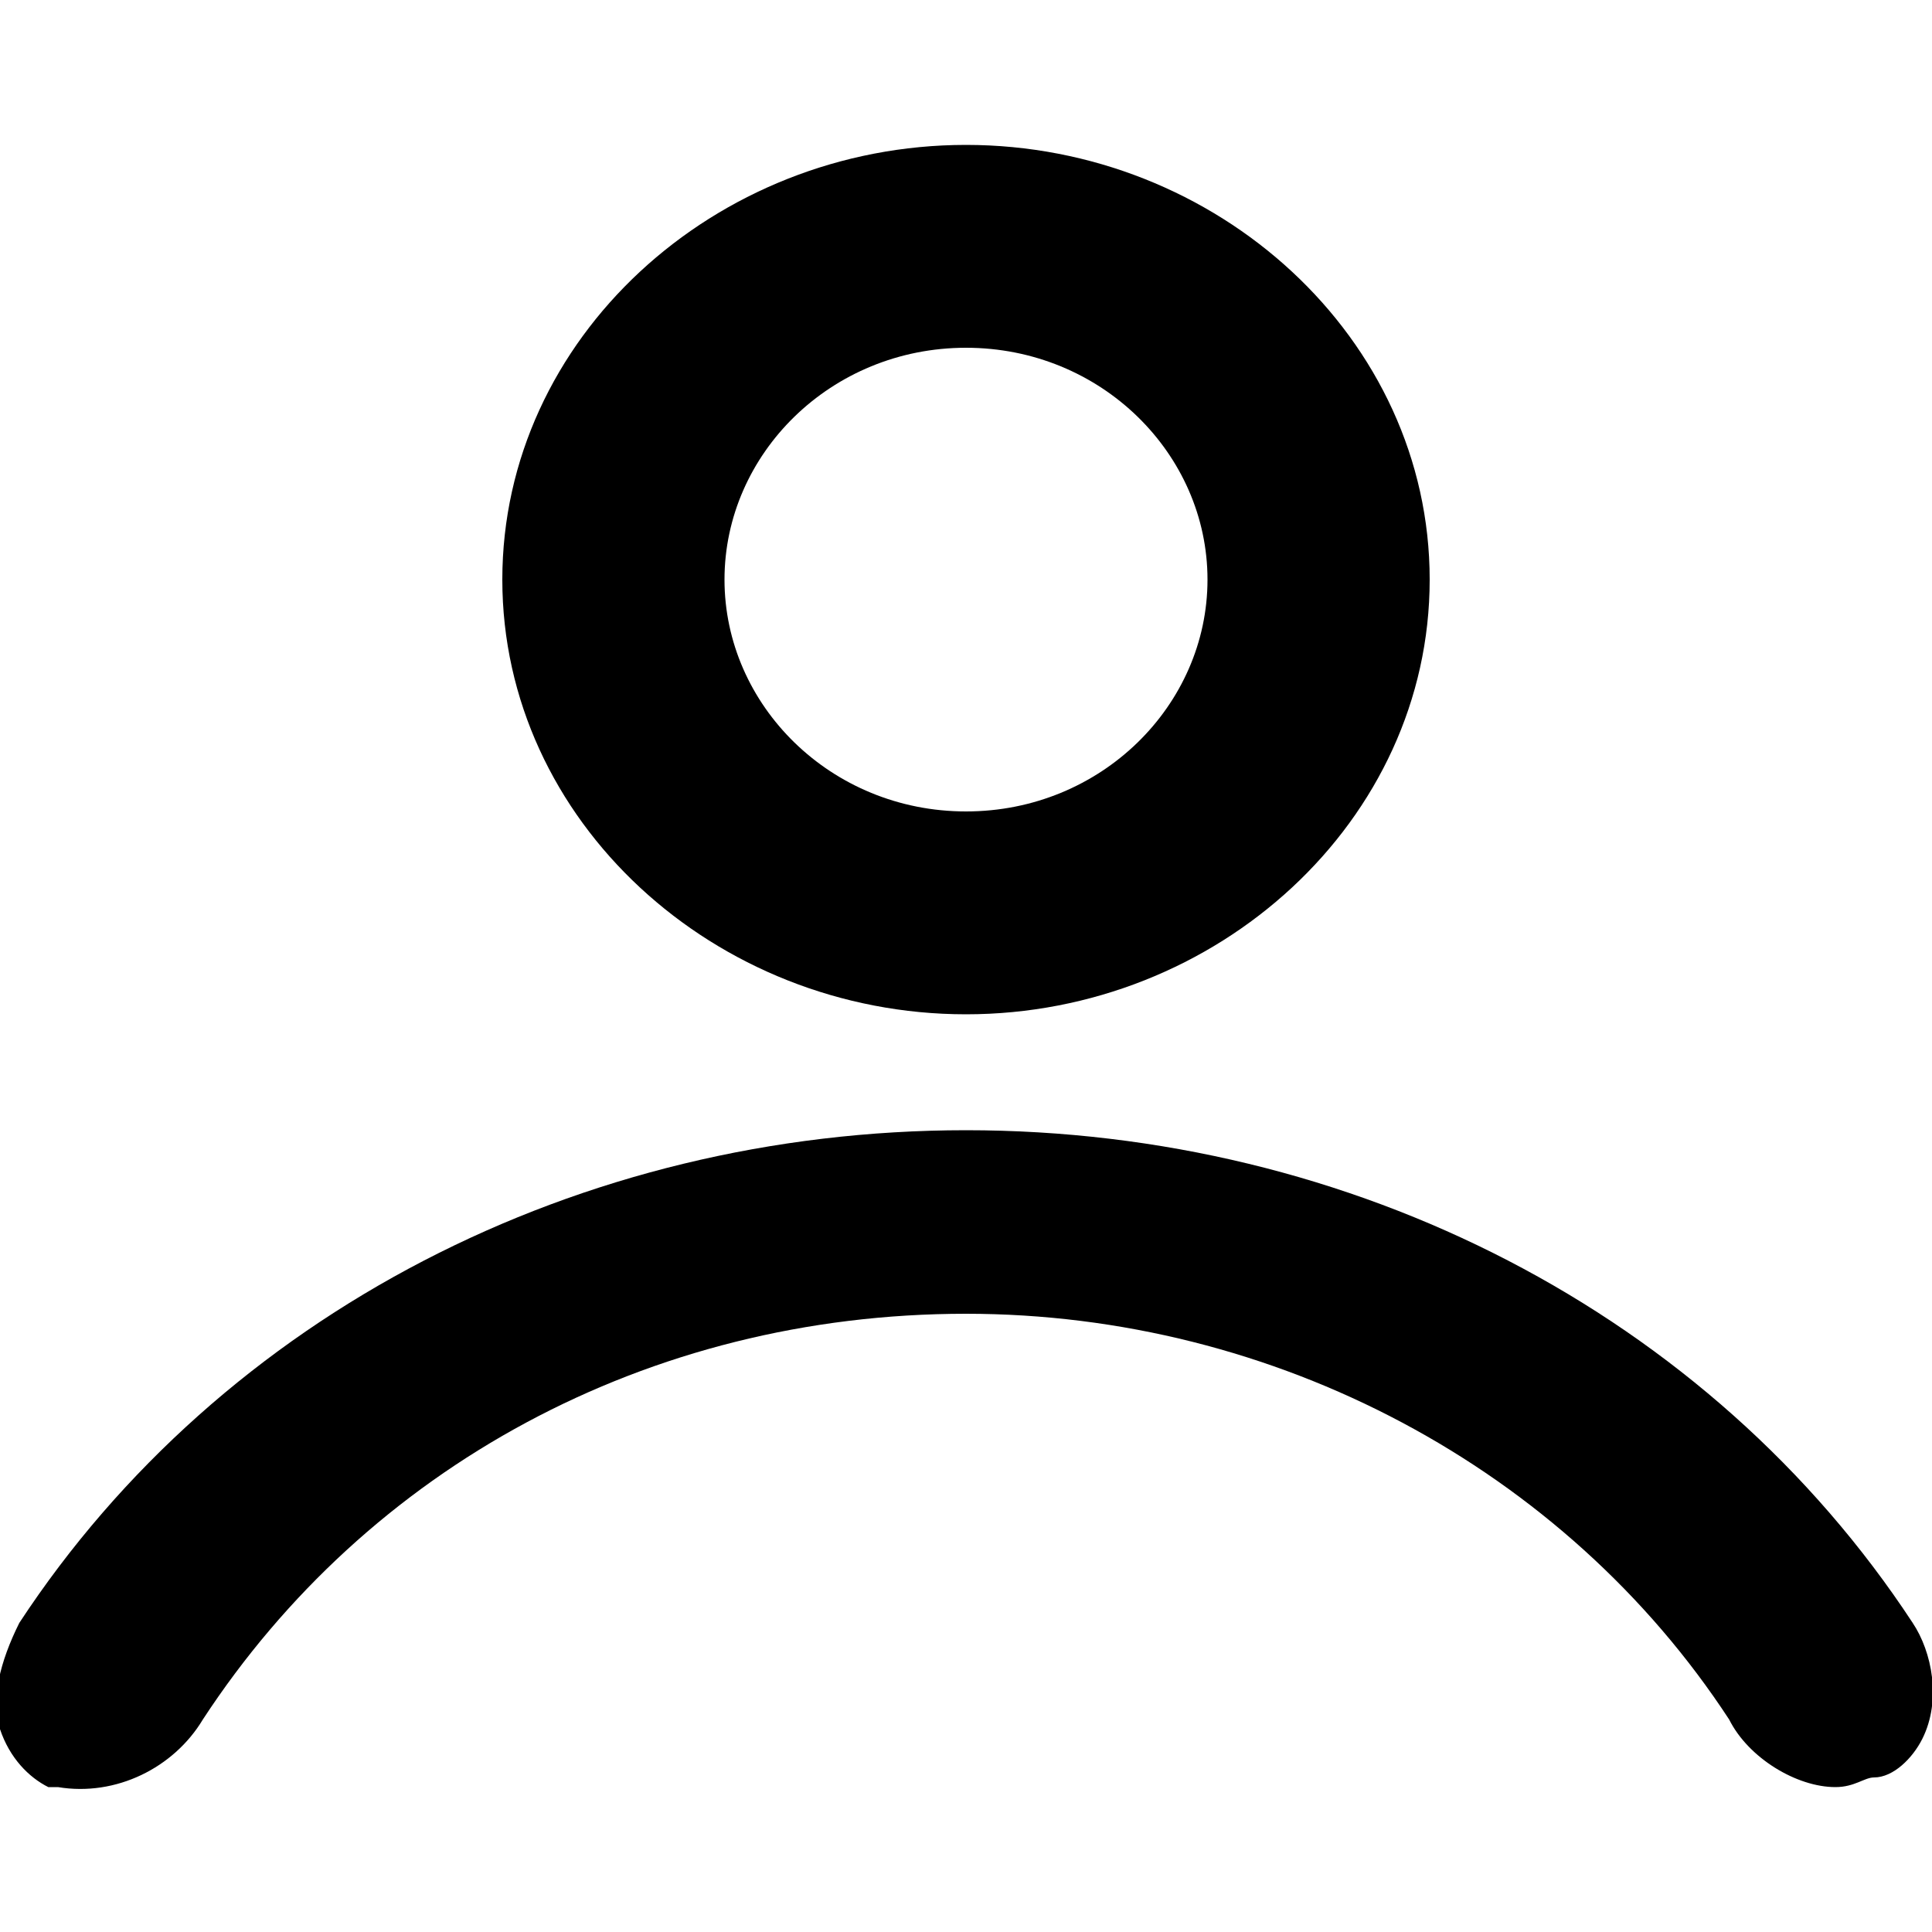
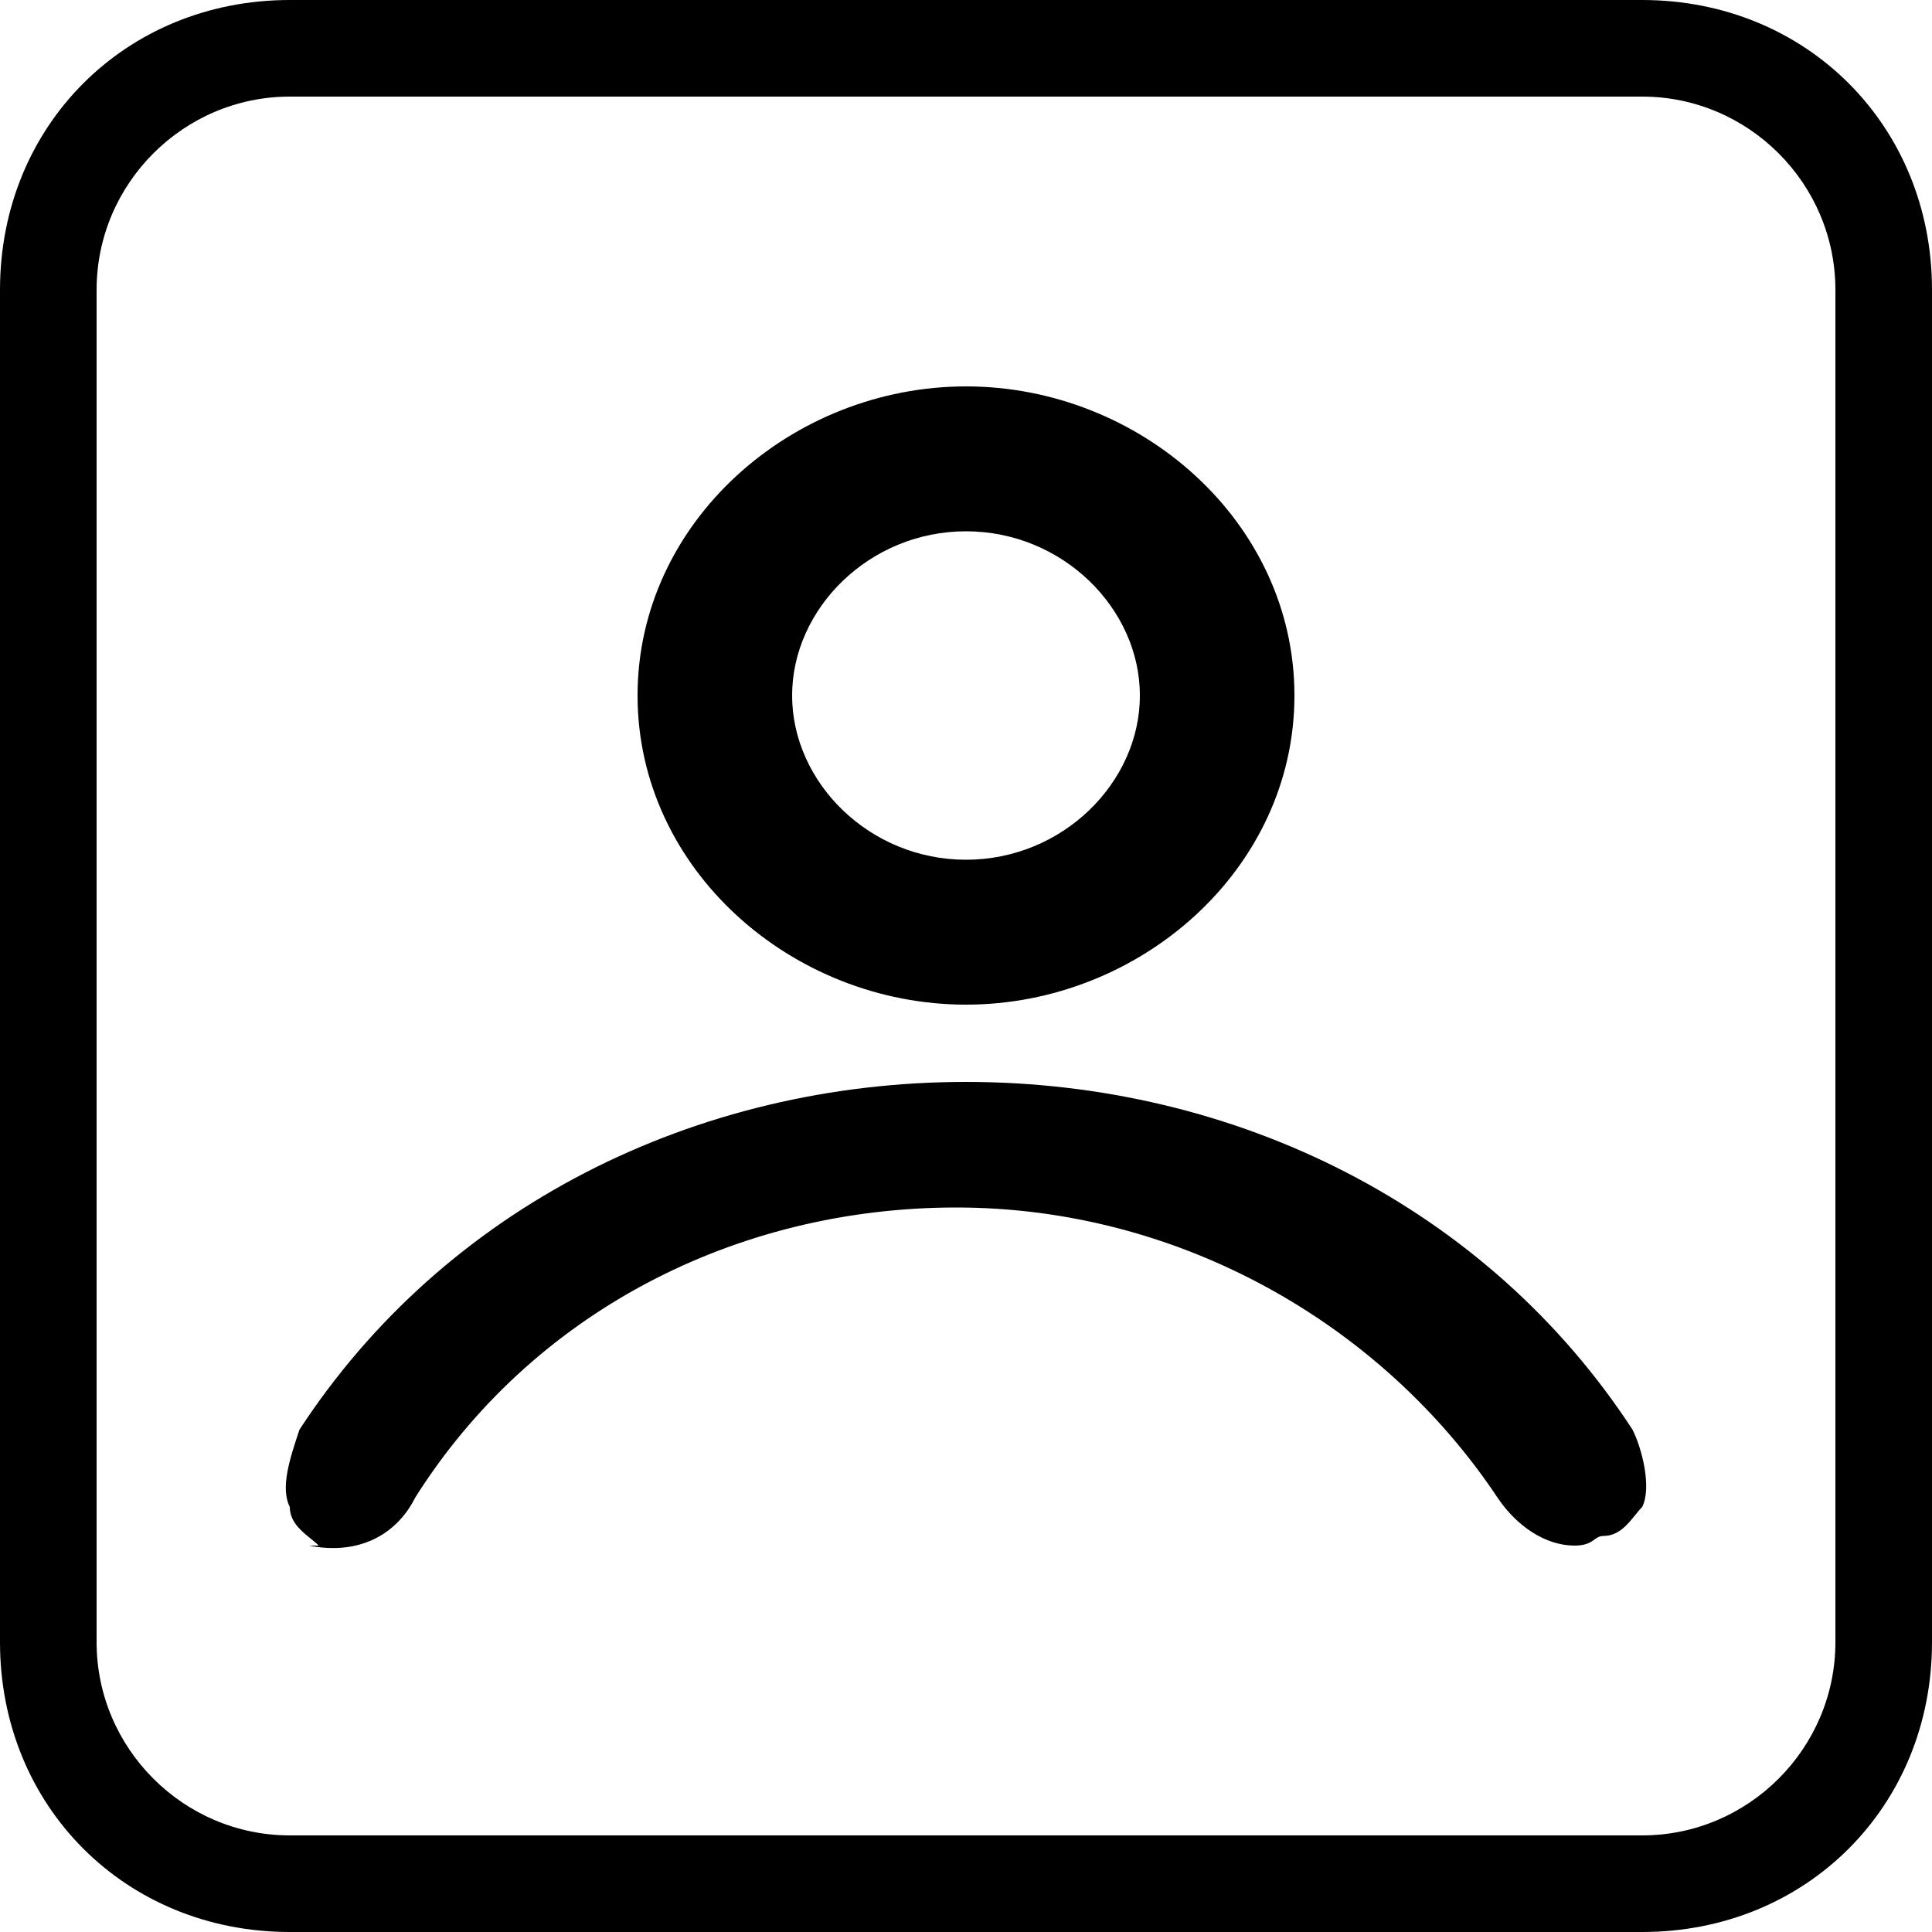
<svg xmlns="http://www.w3.org/2000/svg" version="1.1" id="Layer_1" x="0px" y="0px" viewBox="0 0 20 20" style="enable-background:new 0 0 20 20;" xml:space="preserve">
-   <style type="text/css">
- 	.st0{fill:none;}
- </style>
  <g>
-     <path class="st0" d="M0,0h20v20H0V0z" />
-     <path d="M10,10.5c2.6,0,4.8-2,4.8-4.5S12.6,1.5,10,1.5S5.2,3.5,5.2,6S7.4,10.5,10,10.5z M10,3.6c1.4,0,2.5,1.1,2.5,2.4   c0,1.3-1.1,2.4-2.5,2.4C8.6,8.4,7.5,7.3,7.5,6C7.5,4.7,8.6,3.6,10,3.6z M19.9,18c-0.1,0.2-0.3,0.4-0.5,0.4c-0.1,0-0.2,0.1-0.4,0.1   c-0.4,0-0.9-0.3-1.1-0.7c-1.7-2.6-4.7-4.2-7.9-4.2c-3.3,0-6.2,1.6-7.9,4.2c-0.3,0.5-0.9,0.8-1.5,0.7l-0.1,0   c-0.2-0.1-0.4-0.3-0.5-0.6c-0.1-0.3,0-0.7,0.2-1.1c2.1-3.2,5.8-5.1,9.8-5.1c4,0,7.7,1.9,9.8,5.1C20,17.1,20.1,17.6,19.9,18z" />
+     <path d="M17,1c1.1,0,2,0.9,2,2v14c0,1.1-0.9,2-2,2H3c-1.1,0-2-0.9-2-2V3c0-1.1,0.9-2,2-2H17 M17,0H3C1.3,0,0,1.3,0,3v14   c0,1.7,1.3,3,3,3h14c1.7,0,3-1.3,3-3V3C20,1.3,18.7,0,17,0L17,0z M10,10.4c1.8,0,3.4-1.4,3.4-3.2S11.8,4,10,4S6.6,5.4,6.6,7.2   S8.2,10.4,10,10.4z M10,5.5c1,0,1.8,0.8,1.8,1.7S11,8.9,10,8.9S8.2,8.1,8.2,7.2S9,5.5,10,5.5z M17,15.6c-0.1,0.1-0.2,0.3-0.4,0.3   c-0.1,0-0.1,0.1-0.3,0.1c-0.3,0-0.6-0.2-0.8-0.5c-1.2-1.8-3.3-3-5.6-3c-2.3,0-4.4,1.1-5.6,3c-0.2,0.4-0.6,0.6-1.1,0.5H3.3   C3.2,15.9,3,15.8,3,15.6c-0.1-0.2,0-0.5,0.1-0.8c1.5-2.3,4.1-3.6,6.9-3.6s5.4,1.3,6.9,3.6C17,15,17.1,15.4,17,15.6z" />
  </g>
</svg>
